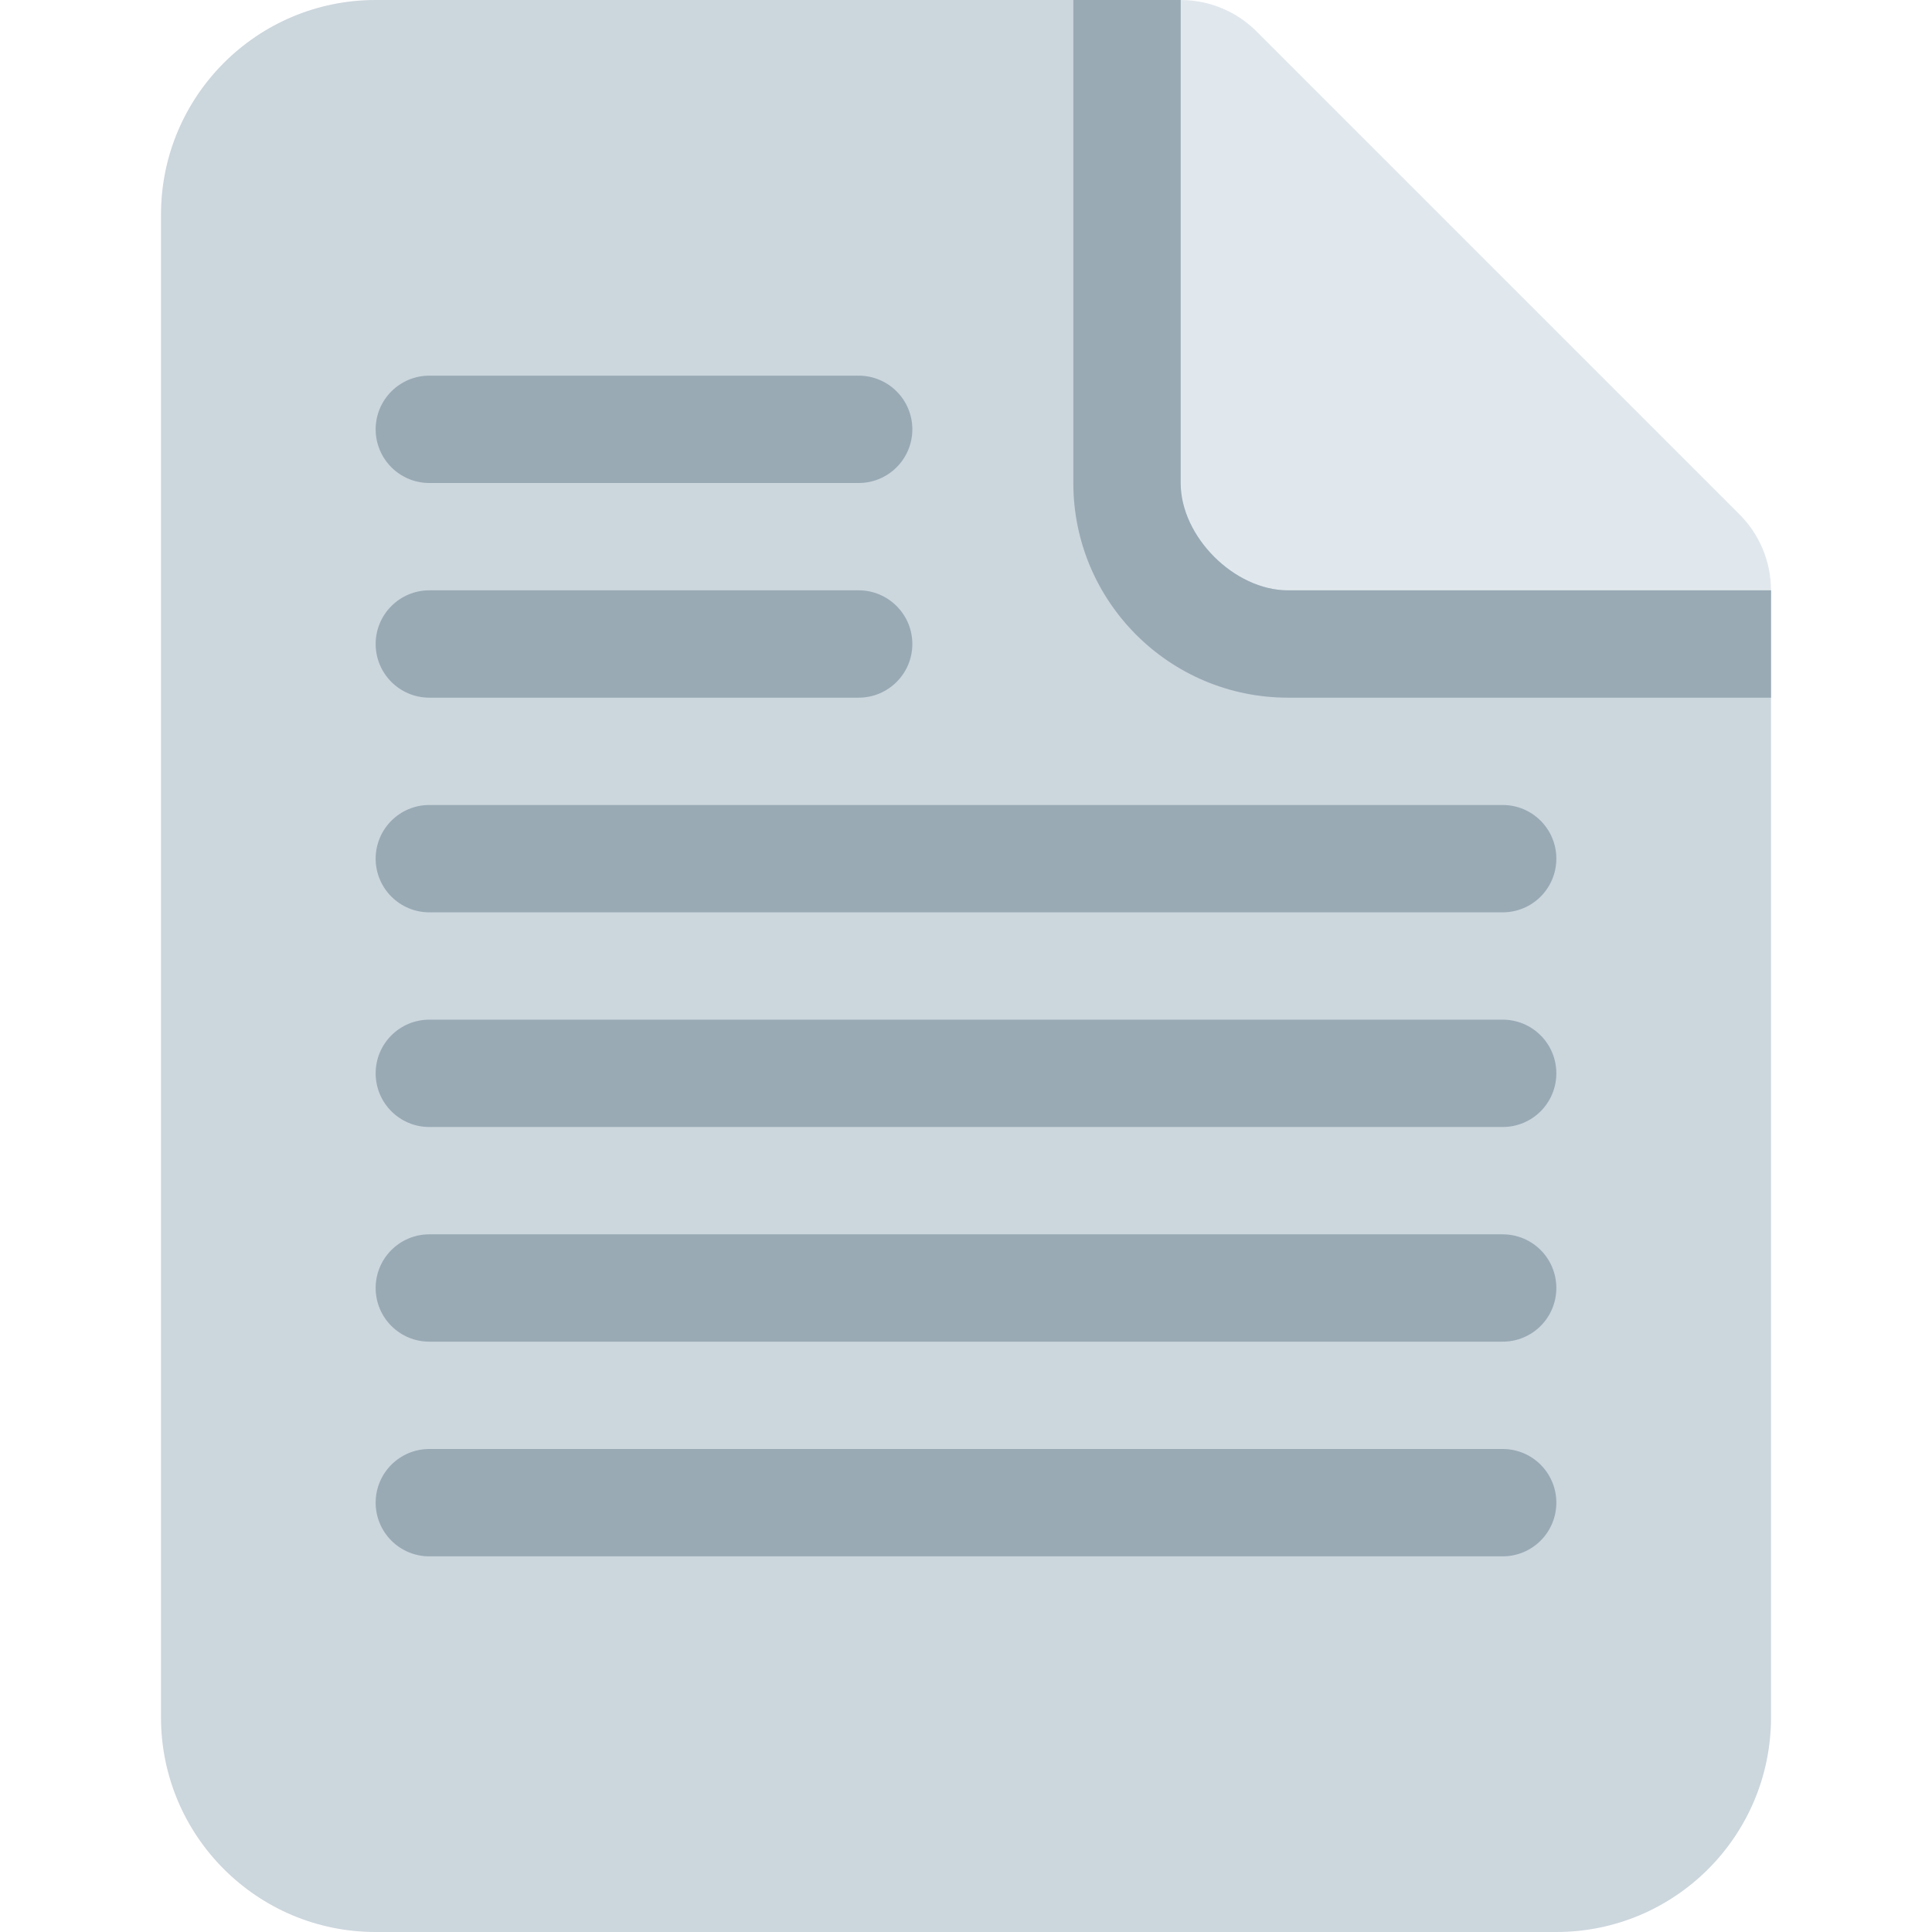
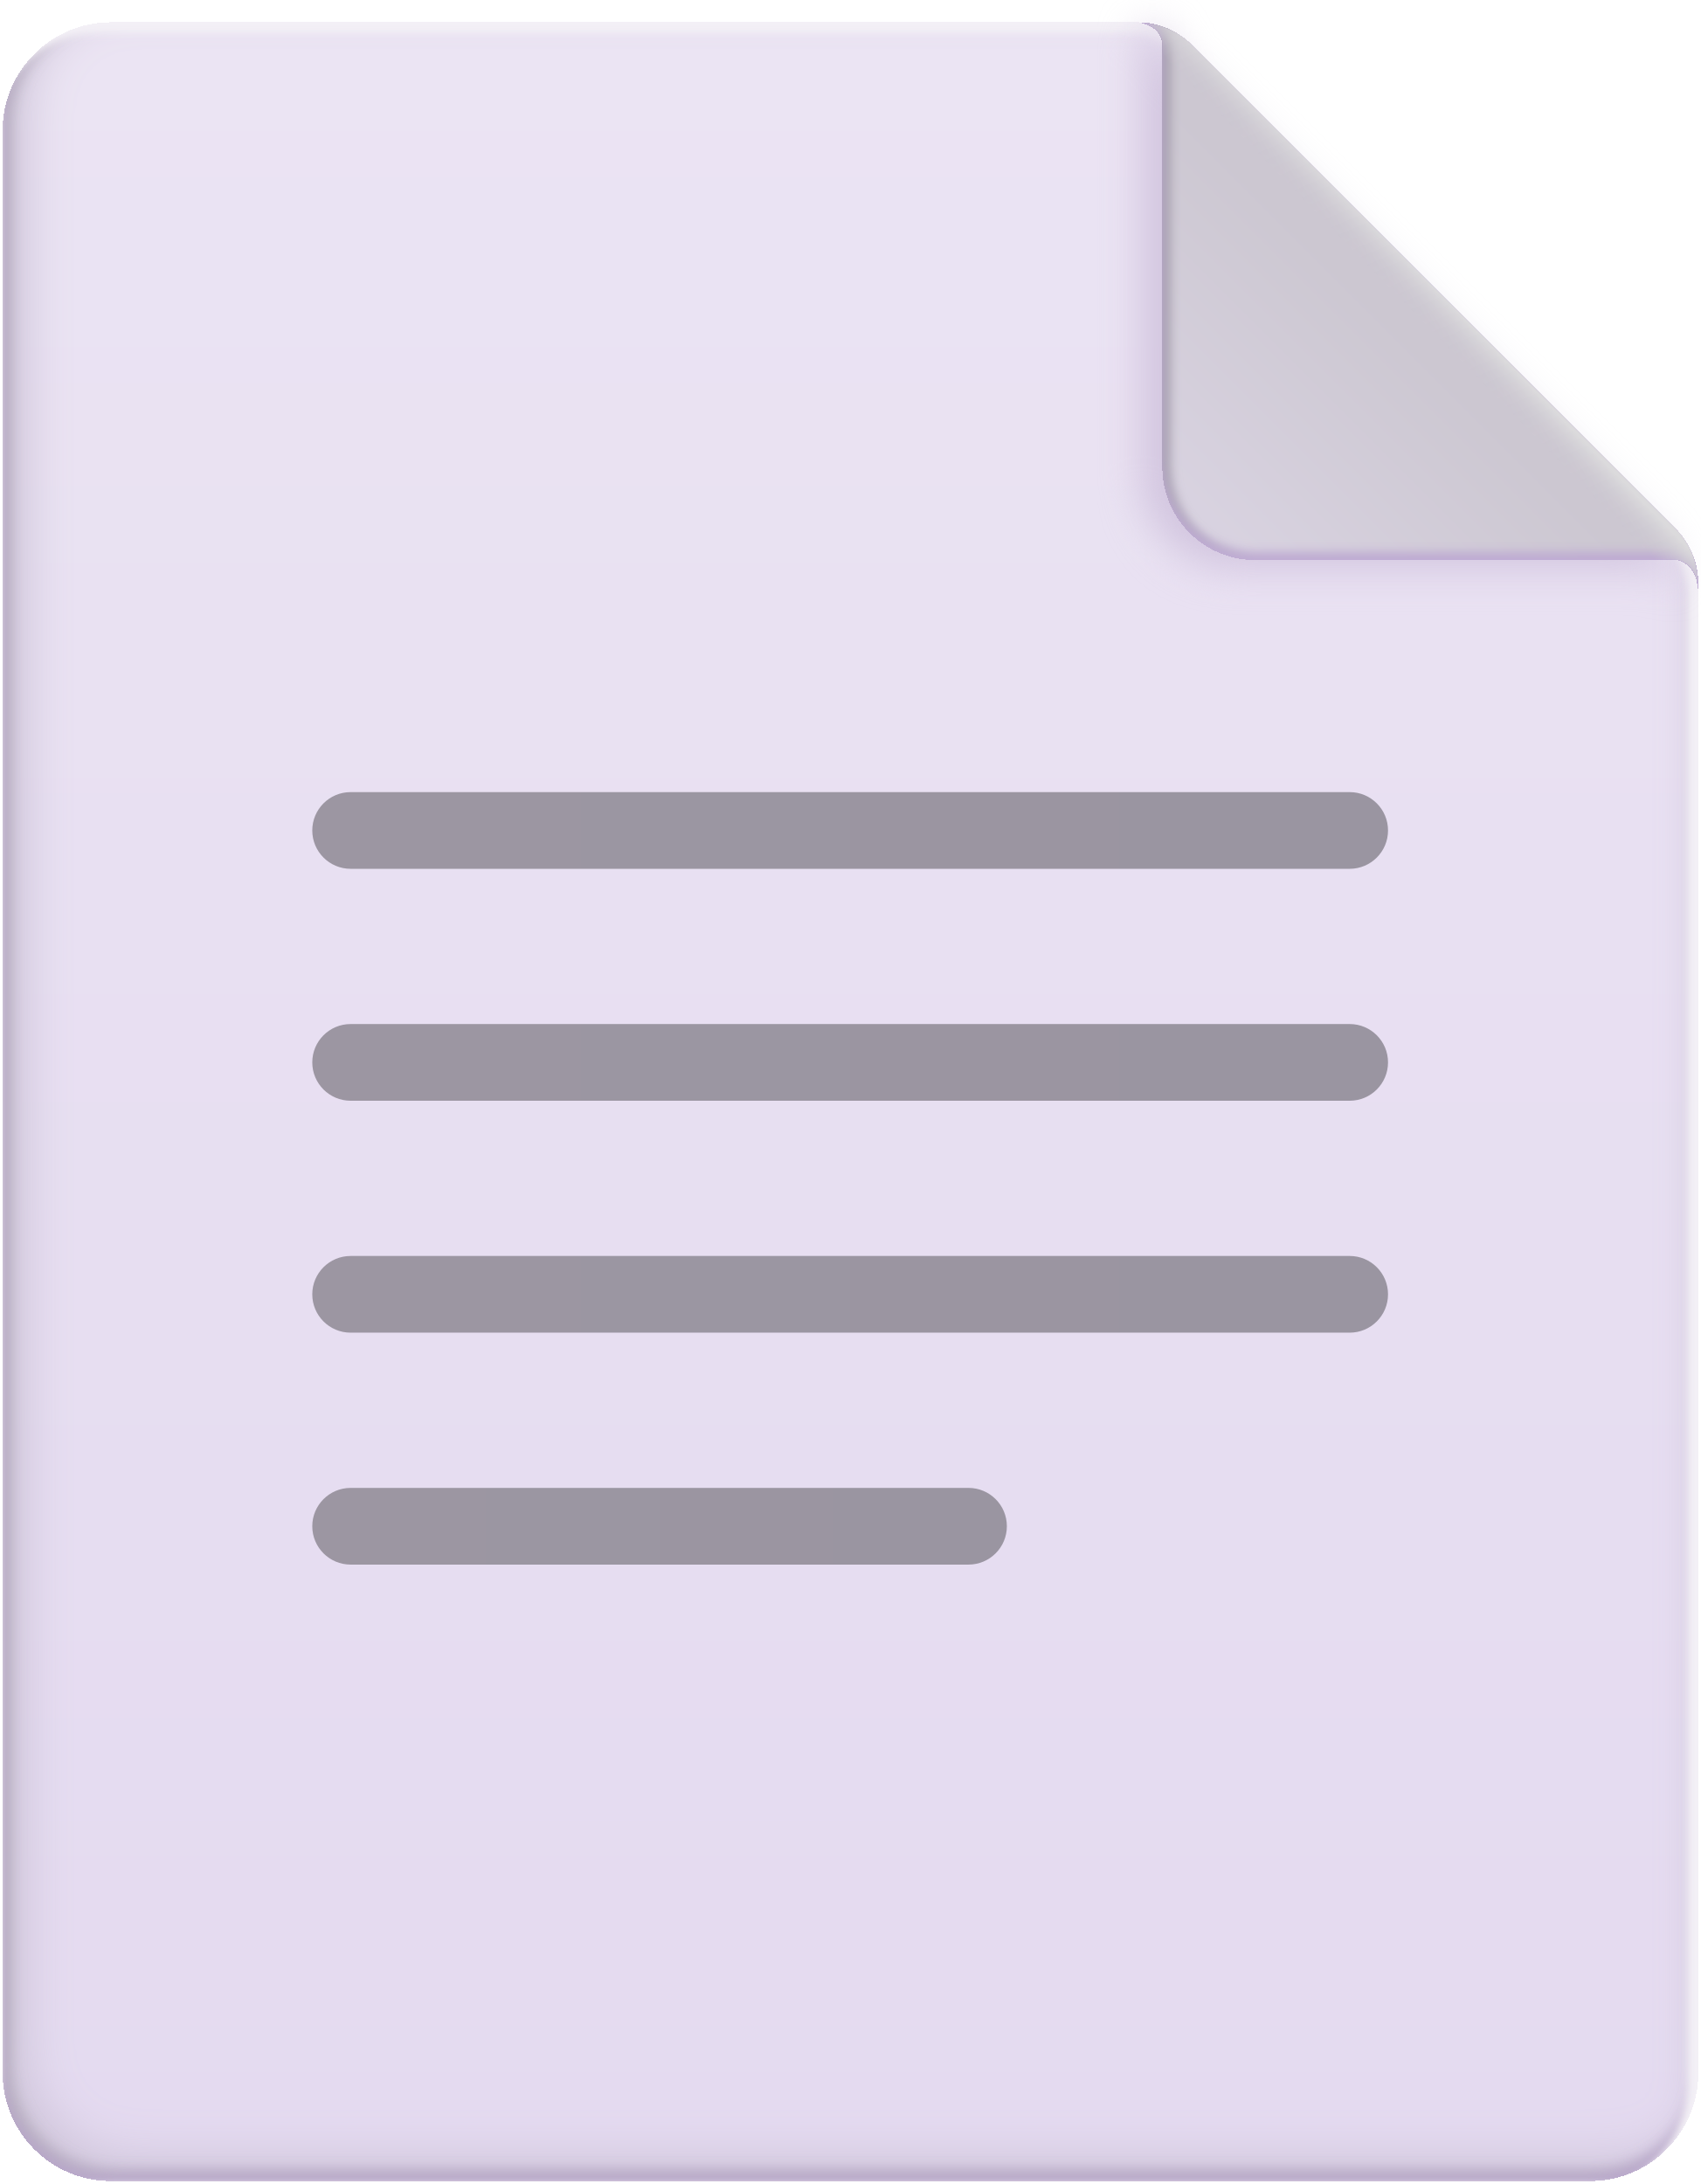
- <svg xmlns="http://www.w3.org/2000/svg" viewBox="0 0 36 36">
-   <path fill="#E1E8ED" d="M32.415 9.586l-9-9C23.054.225 22.553 0 22 0c-1.104 0-1.999.896-2 2 0 .552.224 1.053.586 1.415l-3.859 3.859 9 9 3.859-3.859c.362.361.862.585 1.414.585 1.104 0 2.001-.896 2-2 0-.552-.224-1.052-.585-1.414z" />
-   <path fill="#CCD6DD" d="M22 0H7C4.791 0 3 1.791 3 4v28c0 2.209 1.791 4 4 4h22c2.209 0 4-1.791 4-4V11h-9c-1 0-2-1-2-2V0z" />
-   <path fill="#99AAB5" d="M22 0h-2v9c0 2.209 1.791 4 4 4h9v-2h-9c-1 0-2-1-2-2V0zm-5 8c0 .552-.448 1-1 1H8c-.552 0-1-.448-1-1s.448-1 1-1h8c.552 0 1 .448 1 1zm0 4c0 .552-.448 1-1 1H8c-.552 0-1-.448-1-1s.448-1 1-1h8c.552 0 1 .448 1 1zm12 4c0 .552-.447 1-1 1H8c-.552 0-1-.448-1-1s.448-1 1-1h20c.553 0 1 .448 1 1zm0 4c0 .553-.447 1-1 1H8c-.552 0-1-.447-1-1 0-.553.448-1 1-1h20c.553 0 1 .447 1 1zm0 4c0 .553-.447 1-1 1H8c-.552 0-1-.447-1-1 0-.553.448-1 1-1h20c.553 0 1 .447 1 1zm0 4c0 .553-.447 1-1 1H8c-.552 0-1-.447-1-1 0-.553.448-1 1-1h20c.553 0 1 .447 1 1z" />
+ <svg xmlns="http://www.w3.org/2000/svg" viewBox="5.00 1.75 22.00 28.25">
+   <g fill="none">
+     <g filter="url(#a4paper-i1ryHnq)">
+       <path fill="url(#a4paper-iuGYCvb)" d="M20.415 2.336a1 1 0 0 0-.707-.293H6.439a1.4 1.4 0 0 0-1.4 1.4v25.114a1.4 1.4 0 0 0 1.4 1.4h19.122a1.4 1.4 0 0 0 1.4-1.4V9.297a1 1 0 0 0-.293-.708z" />
+     </g>
+     <g filter="url(#a4paper-iwnELse)">
+       <path fill="#D2C5DF" d="M19.751 2.457c0-.201.058-.33-.052-.352c.104.007.256.045.352.083c.123.048-.03.155.067.249l.009.008l6.253 6.253a1 1 0 0 1 .293.708v.063c0-.232-.168-.371-.293-.371h-5.429a1.2 1.2 0 0 1-1.2-1.2z" />
+     </g>
+     <g filter="url(#a4paper-ixZarjb)">
+       <path fill="url(#a4paper-if9olyb)" d="M20.04 2.348c0-.202-.159-.281-.269-.303a1 1 0 0 1 .644.29l6.253 6.254a1 1 0 0 1 .244.4a1 1 0 0 1 .049.307v.063c0-.232-.168-.37-.293-.37h-5.429a1.2 1.2 0 0 1-1.2-1.2z" />
+     </g>
+     <path fill="url(#a4paper-iHjEhyG)" d="M20.04 2.348c0-.202-.159-.281-.269-.303a1 1 0 0 1 .644.29l6.253 6.254a1 1 0 0 1 .244.4a1 1 0 0 1 .049.307v.063c0-.232-.168-.37-.293-.37h-5.429a1.2 1.2 0 0 1-1.2-1.2z" />
+     <rect width="13.914" height=".992" x="9.039" y="11.996" fill="url(#a4paper-itTqd9c)" rx=".496" />
+     <rect width="13.914" height=".992" x="9.039" y="14.996" fill="url(#a4paper-i251fjd)" rx=".496" />
+     <rect width="13.914" height=".992" x="9.039" y="17.996" fill="url(#a4paper-i1tCdsc)" rx=".496" />
+     <rect width="8.984" height=".992" x="9.039" y="20.996" fill="url(#a4paper-i9YLU3b)" rx=".496" />
+     <defs>
+       <linearGradient id="a4paper-iuGYCvb" x1="16" x2="16" y1="2.043" y2="29.957" gradientUnits="userSpaceOnUse">
+         <stop stop-color="#EBE4F3" />
+         <stop offset="1" stop-color="#E4DAF0" />
+       </linearGradient>
+       <linearGradient id="a4paper-if9olyb" x1="20.539" x2="23.18" y1="8.707" y2="6.066" gradientUnits="userSpaceOnUse">
+         <stop stop-color="#D9D3E1" />
+         <stop offset="1" stop-color="#CCC7D1" />
+       </linearGradient>
+       <linearGradient id="a4paper-iHjEhyG" x1="23.773" x2="23.133" y1="5.551" y2="6.176" gradientUnits="userSpaceOnUse">
+         <stop offset=".119" stop-color="#DBDADC" />
+         <stop offset=".577" stop-color="#CBC7D0" stop-opacity="0" />
+       </linearGradient>
+       <linearGradient id="a4paper-itTqd9c" x1="9.039" x2="22.953" y1="12.492" y2="12.492" gradientUnits="userSpaceOnUse">
+         <stop stop-color="#9C96A2" />
+         <stop offset="1" stop-color="#9A95A1" />
+       </linearGradient>
+       <linearGradient id="a4paper-i251fjd" x1="9.039" x2="22.953" y1="15.492" y2="15.492" gradientUnits="userSpaceOnUse">
+         <stop stop-color="#9C96A2" />
+         <stop offset="1" stop-color="#9A95A1" />
+       </linearGradient>
+       <linearGradient id="a4paper-i1tCdsc" x1="9.039" x2="22.953" y1="18.492" y2="18.492" gradientUnits="userSpaceOnUse">
+         <stop stop-color="#9C96A2" />
+         <stop offset="1" stop-color="#9A95A1" />
+       </linearGradient>
+       <linearGradient id="a4paper-i9YLU3b" x1="9.039" x2="18.023" y1="21.492" y2="21.492" gradientUnits="userSpaceOnUse">
+         <stop stop-color="#9C96A2" />
+         <stop offset="1" stop-color="#9A95A1" />
+       </linearGradient>
+       <filter id="a4paper-i1ryHnq" width="22.322" height="28.314" x="4.939" y="1.743" color-interpolation-filters="sRGB" filterUnits="userSpaceOnUse">
+         <feFlood flood-opacity="0" result="BackgroundImageFix" />
+         <feBlend in="SourceGraphic" in2="BackgroundImageFix" result="shape" />
+         <feColorMatrix in="SourceAlpha" result="hardAlpha" values="0 0 0 0 0 0 0 0 0 0 0 0 0 0 0 0 0 0 127 0" />
+         <feOffset dx=".3" dy="-.3" />
+         <feGaussianBlur stdDeviation=".3" />
+         <feComposite in2="hardAlpha" k2="-1" k3="1" operator="arithmetic" />
+         <feColorMatrix values="0 0 0 0 0.808 0 0 0 0 0.769 0 0 0 0 0.851 0 0 0 1 0" />
+         <feBlend in2="shape" result="effect1_innerShadow_18_21074" />
+         <feColorMatrix in="SourceAlpha" result="hardAlpha" values="0 0 0 0 0 0 0 0 0 0 0 0 0 0 0 0 0 0 127 0" />
+         <feOffset dx=".1" dy="-.1" />
+         <feGaussianBlur stdDeviation=".1" />
+         <feComposite in2="hardAlpha" k2="-1" k3="1" operator="arithmetic" />
+         <feColorMatrix values="0 0 0 0 0.71 0 0 0 0 0.69 0 0 0 0 0.733 0 0 0 1 0" />
+         <feBlend in2="effect1_innerShadow_18_21074" result="effect2_innerShadow_18_21074" />
+         <feColorMatrix in="SourceAlpha" result="hardAlpha" values="0 0 0 0 0 0 0 0 0 0 0 0 0 0 0 0 0 0 127 0" />
+         <feOffset dy="-.1" />
+         <feGaussianBlur stdDeviation=".1" />
+         <feComposite in2="hardAlpha" k2="-1" k3="1" operator="arithmetic" />
+         <feColorMatrix values="0 0 0 0 0.725 0 0 0 0 0.651 0 0 0 0 0.8 0 0 0 1 0" />
+         <feBlend in2="effect2_innerShadow_18_21074" result="effect3_innerShadow_18_21074" />
+         <feColorMatrix in="SourceAlpha" result="hardAlpha" values="0 0 0 0 0 0 0 0 0 0 0 0 0 0 0 0 0 0 127 0" />
+         <feOffset dx="-.15" dy=".15" />
+         <feGaussianBlur stdDeviation=".05" />
+         <feComposite in2="hardAlpha" k2="-1" k3="1" operator="arithmetic" />
+         <feColorMatrix values="0 0 0 0 0.953 0 0 0 0 0.941 0 0 0 0 0.965 0 0 0 1 0" />
+         <feBlend in2="effect3_innerShadow_18_21074" result="effect4_innerShadow_18_21074" />
+       </filter>
+       <filter id="a4paper-iwnELse" width="7.974" height="8.363" x="19.199" y="1.605" color-interpolation-filters="sRGB" filterUnits="userSpaceOnUse">
+         <feFlood flood-opacity="0" result="BackgroundImageFix" />
+         <feBlend in="SourceGraphic" in2="BackgroundImageFix" result="shape" />
+         <feGaussianBlur result="effect1_foregroundBlur_18_21074" stdDeviation=".25" />
+       </filter>
+       <filter id="a4paper-ixZarjb" width="7.29" height="7.414" x="19.771" y="1.945" color-interpolation-filters="sRGB" filterUnits="userSpaceOnUse">
+         <feFlood flood-opacity="0" result="BackgroundImageFix" />
+         <feBlend in="SourceGraphic" in2="BackgroundImageFix" result="shape" />
+         <feColorMatrix in="SourceAlpha" result="hardAlpha" values="0 0 0 0 0 0 0 0 0 0 0 0 0 0 0 0 0 0 127 0" />
+         <feOffset dx=".1" />
+         <feGaussianBlur stdDeviation=".075" />
+         <feComposite in2="hardAlpha" k2="-1" k3="1" operator="arithmetic" />
+         <feColorMatrix values="0 0 0 0 0.631 0 0 0 0 0.612 0 0 0 0 0.655 0 0 0 1 0" />
+         <feBlend in2="shape" result="effect1_innerShadow_18_21074" />
+         <feColorMatrix in="SourceAlpha" result="hardAlpha" values="0 0 0 0 0 0 0 0 0 0 0 0 0 0 0 0 0 0 127 0" />
+         <feOffset dy="-.1" />
+         <feGaussianBlur stdDeviation=".075" />
+         <feComposite in2="hardAlpha" k2="-1" k3="1" operator="arithmetic" />
+         <feColorMatrix values="0 0 0 0 0.753 0 0 0 0 0.675 0 0 0 0 0.835 0 0 0 1 0" />
+         <feBlend in2="effect1_innerShadow_18_21074" result="effect2_innerShadow_18_21074" />
+       </filter>
+     </defs>
+   </g>
</svg>
